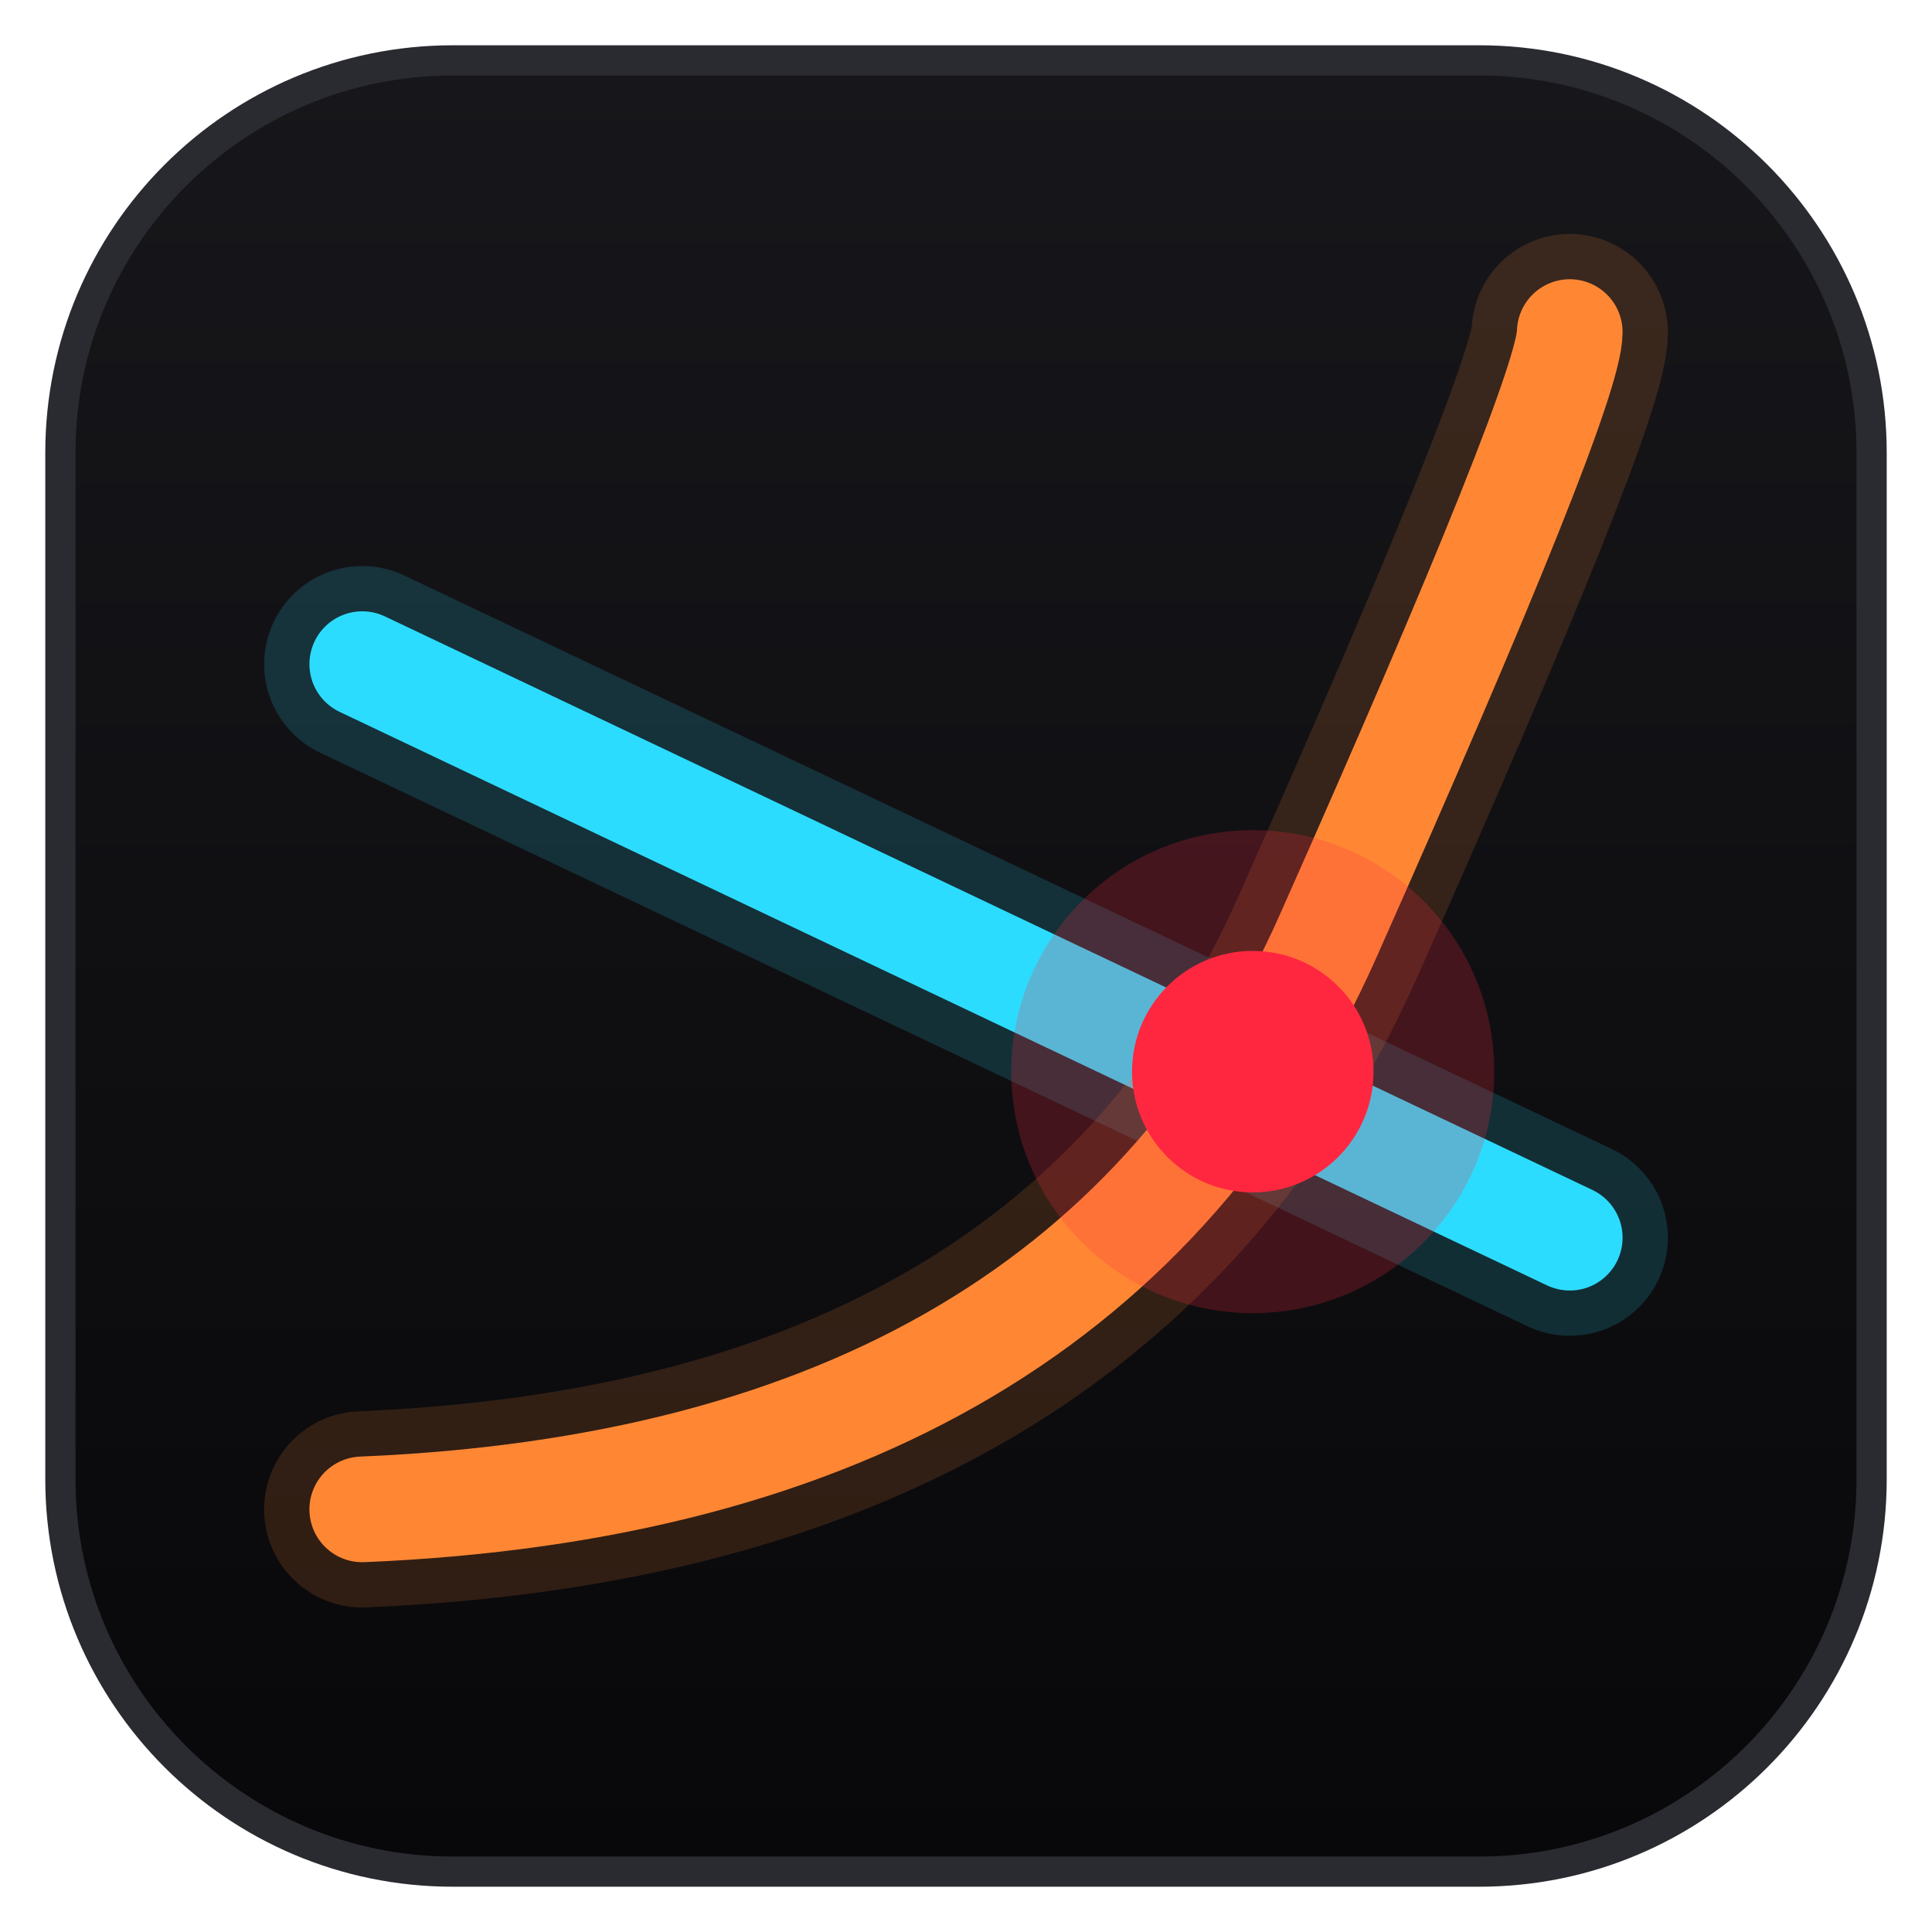
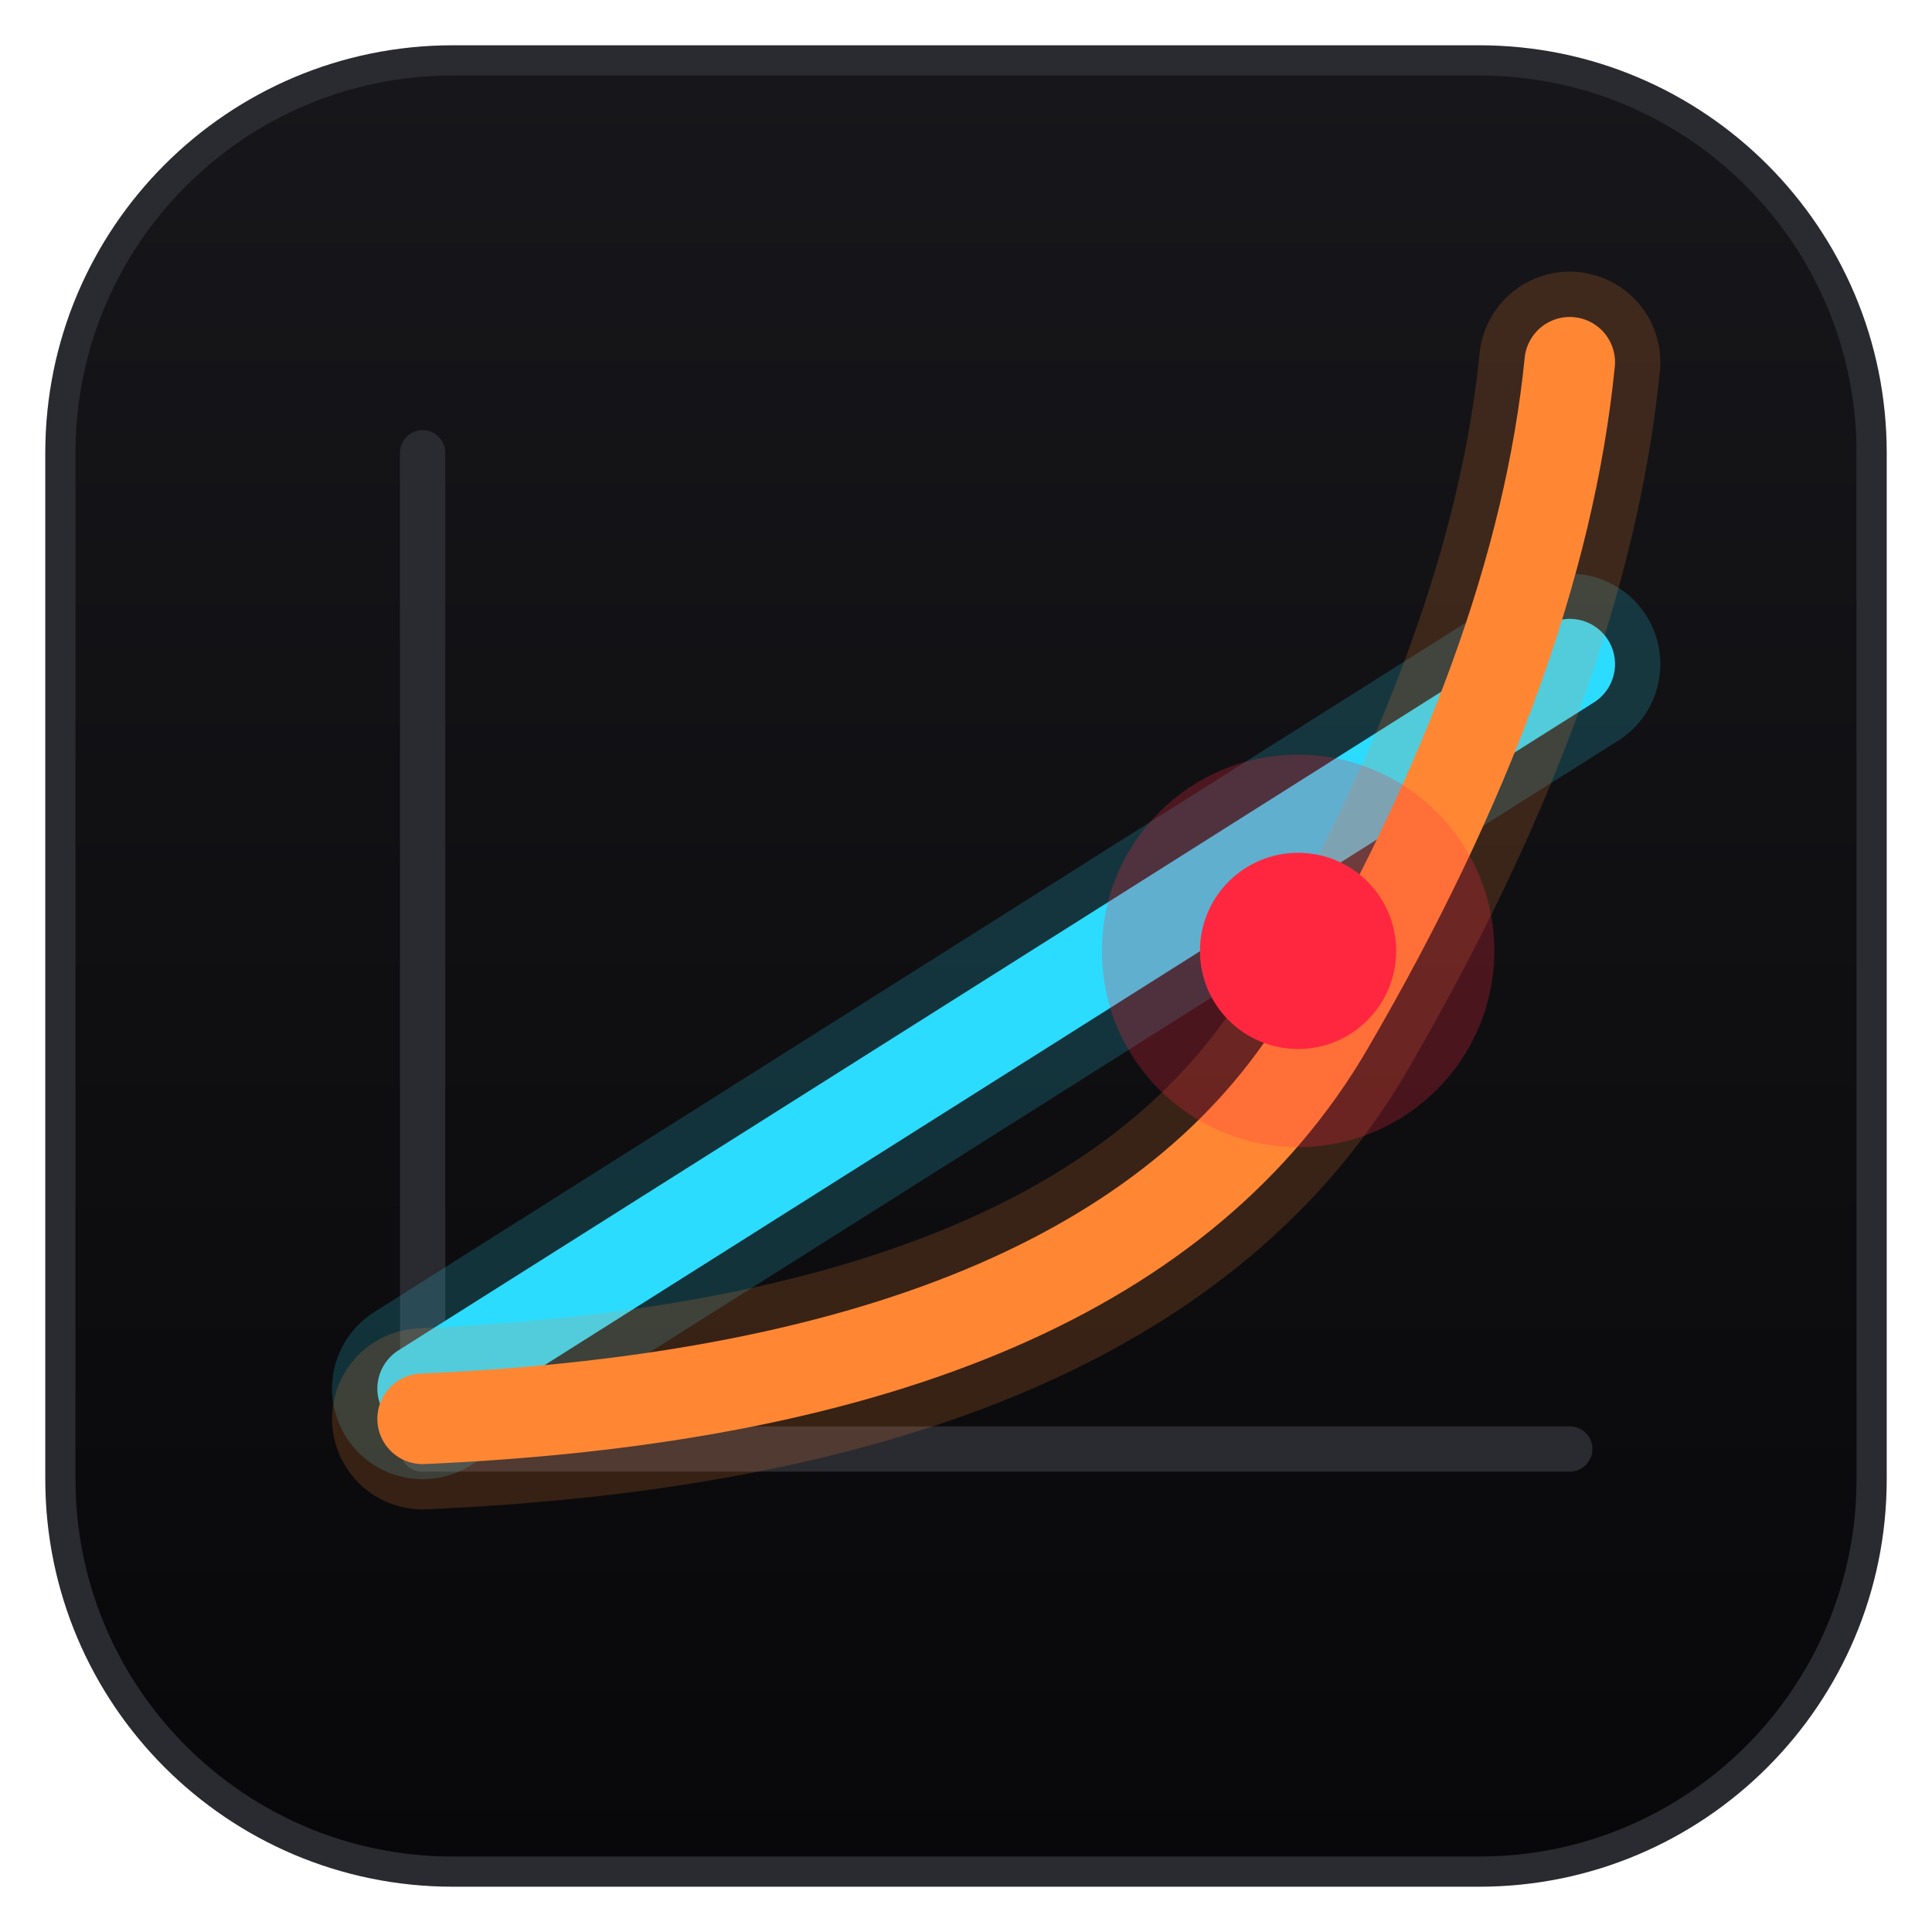
<svg xmlns="http://www.w3.org/2000/svg" viewBox="0 0 128 128" width="128" height="128">
  <defs>
    <linearGradient id="g" x1="0" y1="0" x2="0" y2="1">
      <stop offset="0" stop-color="#17171b" />
      <stop offset="1" stop-color="#08080a" />
    </linearGradient>
  </defs>
  <rect x="4" y="4" width="120" height="120" rx="26" fill="url(#g)" stroke="#2a2a31" stroke-width="2" />
-   <path d="M24 44 L104 82" stroke="#2cdcff" stroke-width="13" stroke-linecap="round" opacity="0.16" />
-   <path d="M24 44 L104 82" stroke="#2cdcff" stroke-width="7" stroke-linecap="round" fill="none" />
-   <path d="M24 100 Q72 98 88 62 T104 22" stroke="#ff8734" stroke-width="13" stroke-linecap="round" fill="none" opacity="0.16" />
-   <path d="M24 100 Q72 98 88 62 T104 22" stroke="#ff8734" stroke-width="7" stroke-linecap="round" fill="none" />
-   <circle cx="83" cy="71" r="16" fill="#ff2740" opacity="0.22" />
-   <circle cx="83" cy="71" r="8" fill="#ff2740" />
+   <path d="M28 96 H104" stroke="#2a2a31" stroke-width="3" stroke-linecap="round" />
+   <path d="M28 96 V30" stroke="#2a2a31" stroke-width="3" stroke-linecap="round" />
+   <path d="M28 92 L104 44" stroke="#2cdcff" stroke-width="12" stroke-linecap="round" opacity="0.18" />
+   <path d="M28 92 L104 44" stroke="#2cdcff" stroke-width="6" stroke-linecap="round" fill="none" />
+   <path d="M28 94 Q74 92 88 68 T104 24" stroke="#ff8734" stroke-width="12" stroke-linecap="round" fill="none" opacity="0.18" />
+   <path d="M28 94 Q74 92 88 68 T104 24" stroke="#ff8734" stroke-width="6" stroke-linecap="round" fill="none" />
+   <circle cx="86" cy="63" r="13" fill="#ff2740" opacity="0.25" />
+   <circle cx="86" cy="63" r="6.5" fill="#ff2740" />
</svg>
